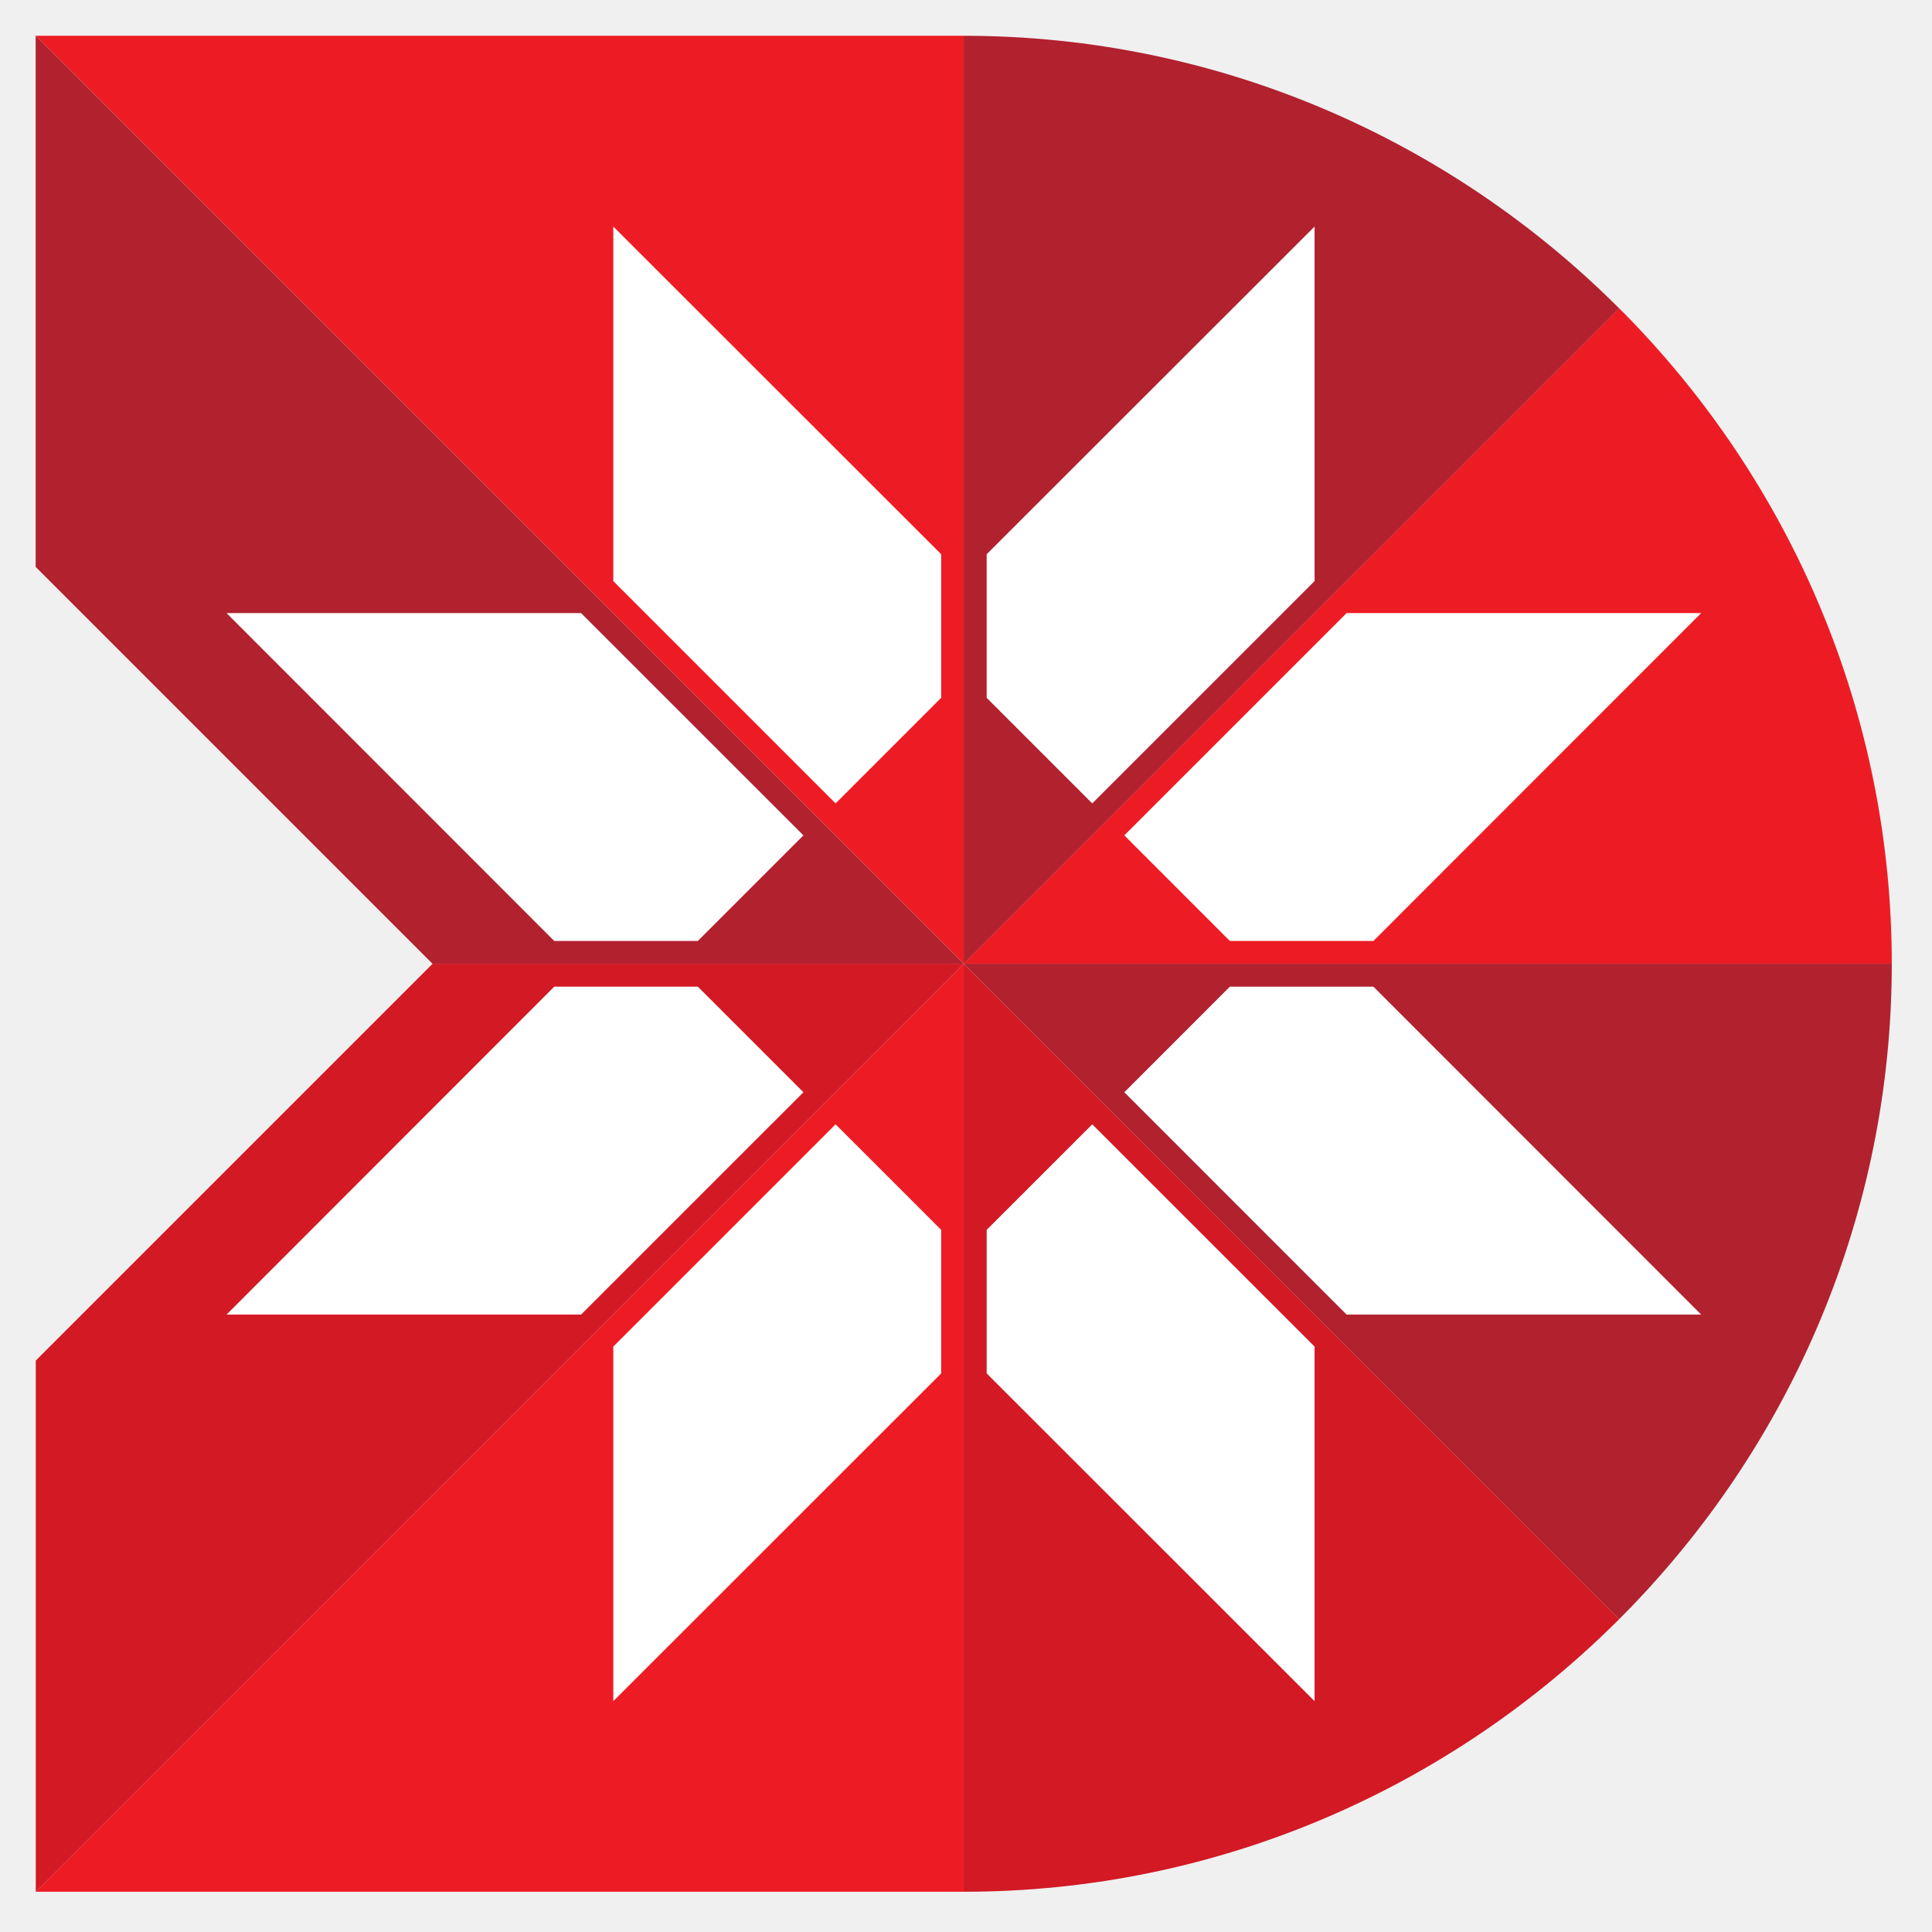
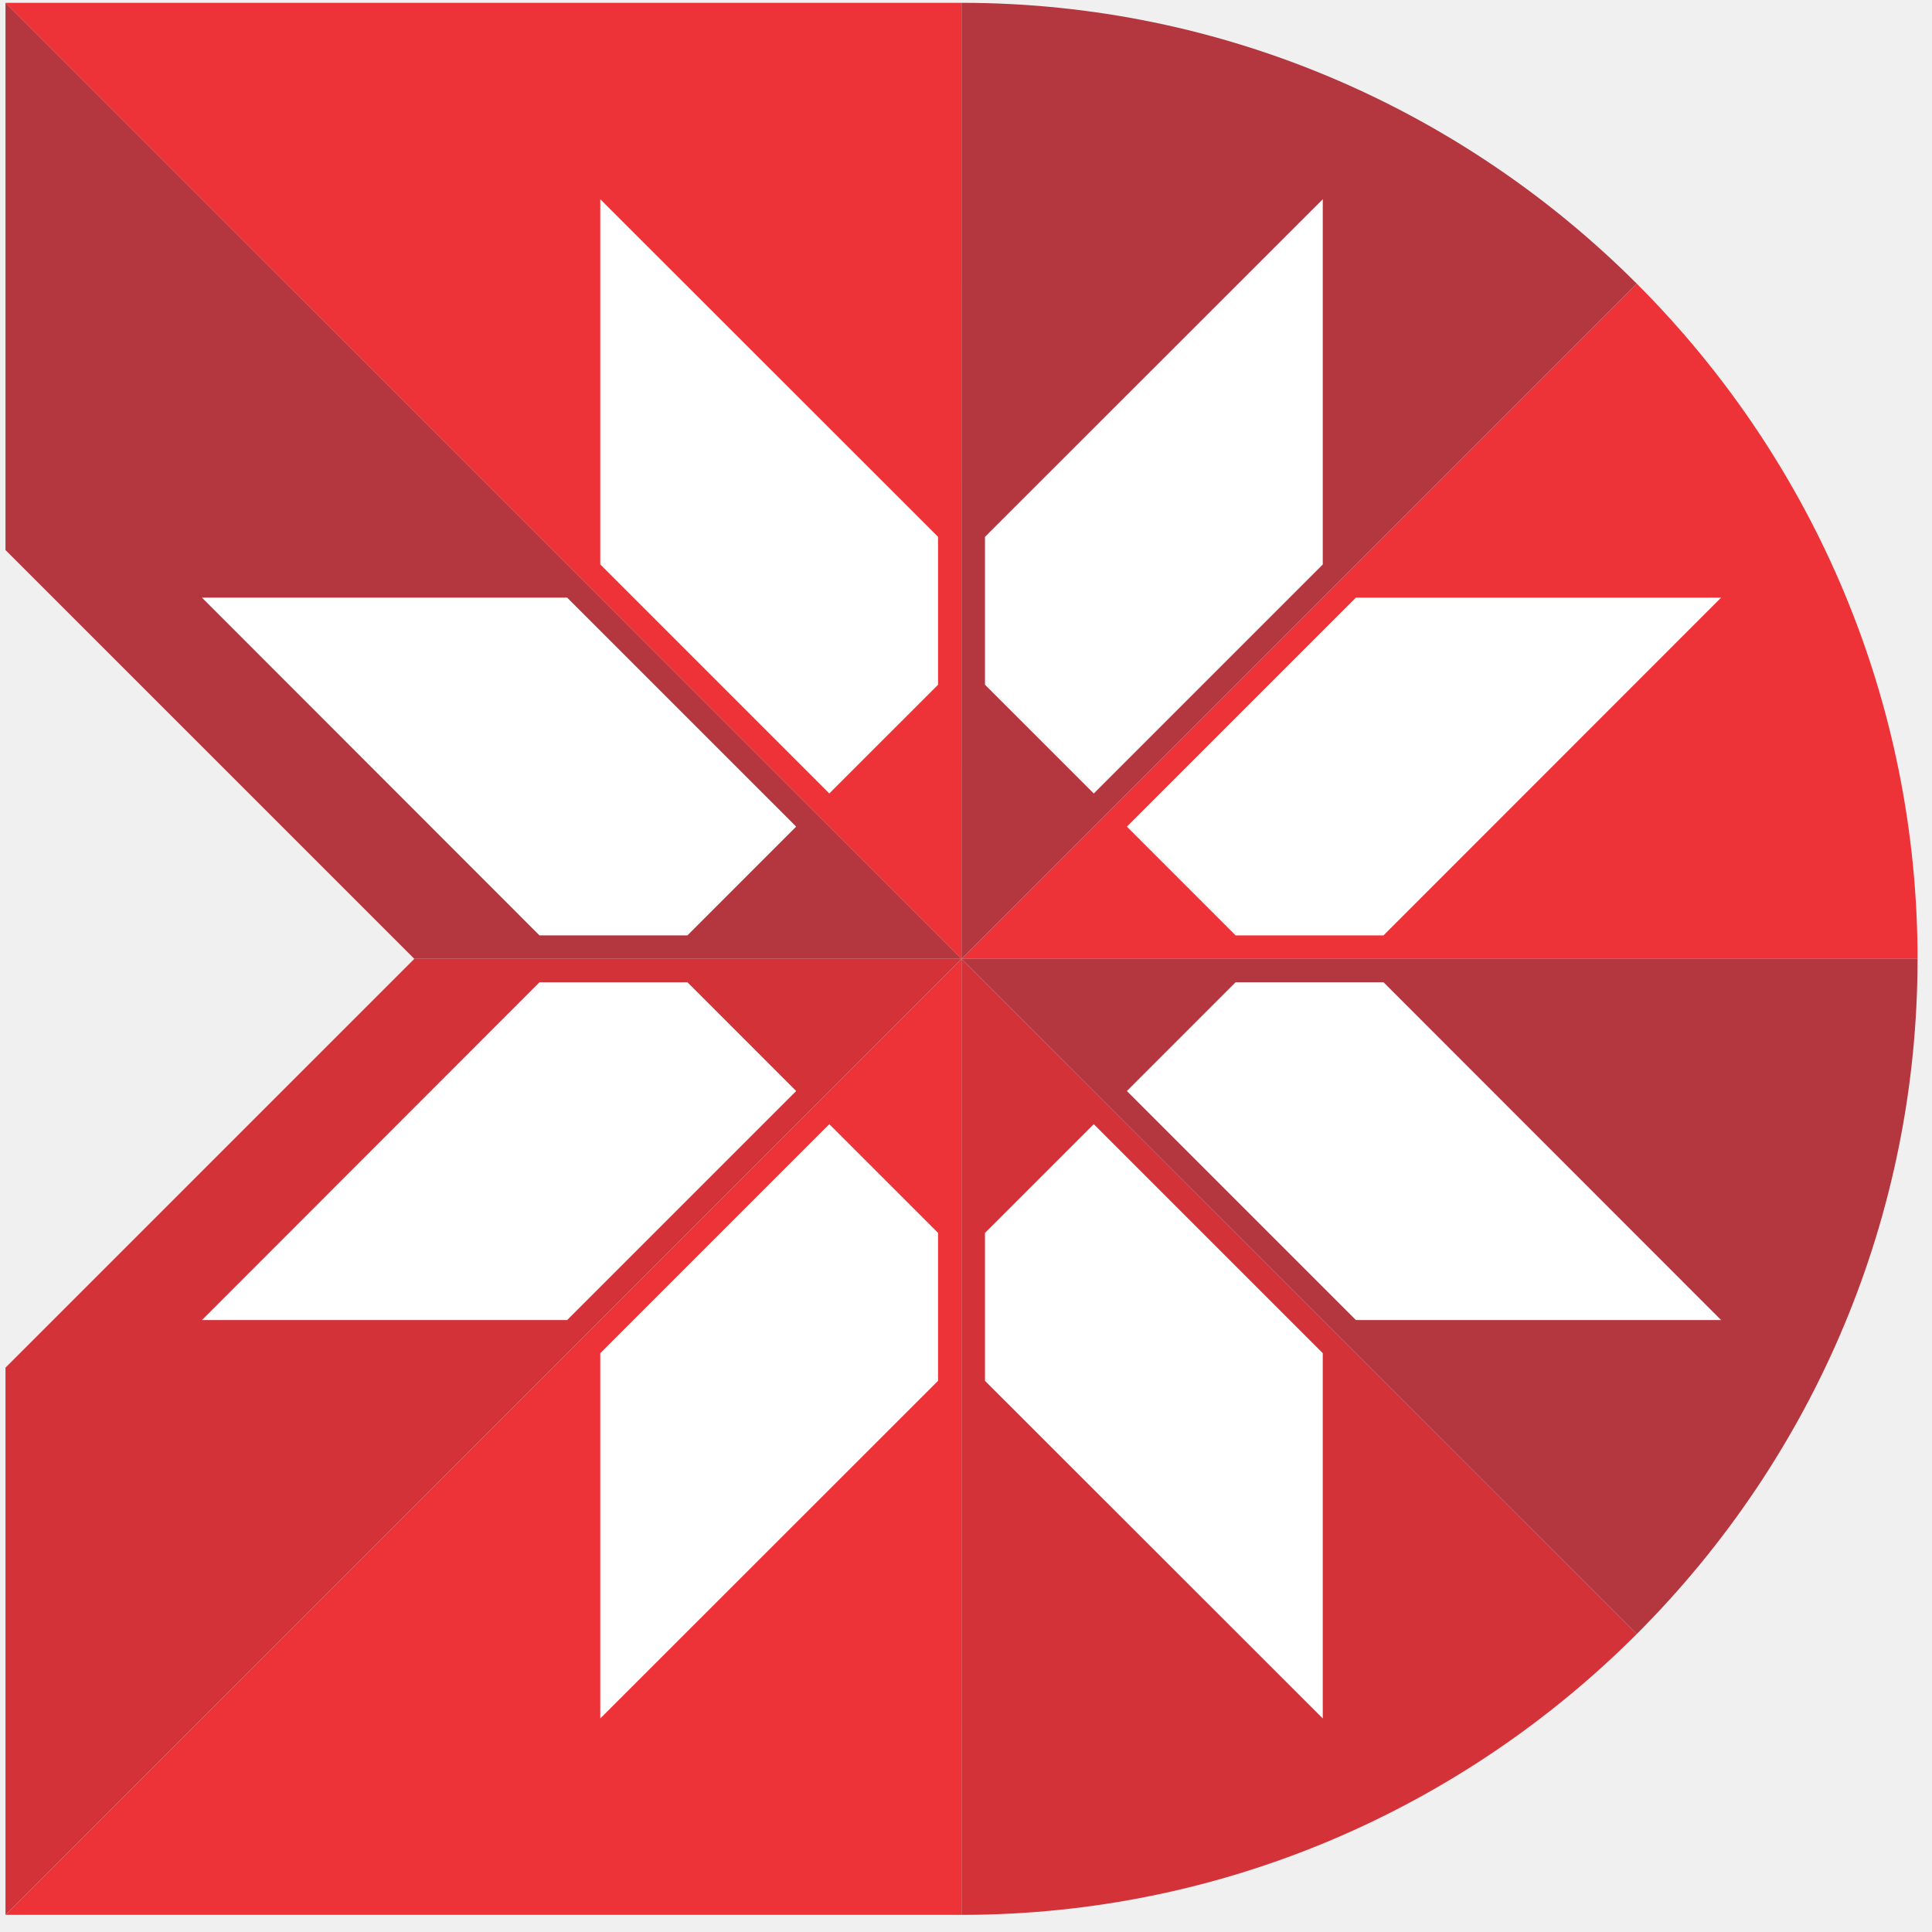
- <svg xmlns="http://www.w3.org/2000/svg" width="54" height="54" viewBox="0 0 54 54" fill="none">
-   <g clip-path="url(#clip0_49_406)">
-     <path fill-rule="evenodd" clip-rule="evenodd" d="M45.257 8.617C50.129 13.489 52.876 20.039 52.876 26.936H26.936L45.257 8.617Z" fill="#ED1C24" />
-     <path fill-rule="evenodd" clip-rule="evenodd" d="M26.936 1C34.07 1 40.556 3.918 45.257 8.62L26.936 26.939V1Z" fill="#B2212E" />
-     <path fill-rule="evenodd" clip-rule="evenodd" d="M1 1H26.939L26.939 26.939L1 1Z" fill="#ED1C24" />
-     <path fill-rule="evenodd" clip-rule="evenodd" d="M0.997 15.845V0.997L26.936 26.937H12.089L0.997 15.845Z" fill="#B2212E" />
-     <path fill-rule="evenodd" clip-rule="evenodd" d="M45.257 45.256C50.129 40.384 52.876 33.834 52.876 26.936H26.936L45.257 45.256Z" fill="#B2212E" />
-     <path fill-rule="evenodd" clip-rule="evenodd" d="M26.936 52.875C34.07 52.875 40.556 49.958 45.257 45.255L26.936 26.937V52.875Z" fill="#D21924" />
-     <path fill-rule="evenodd" clip-rule="evenodd" d="M1 52.875H26.939L26.939 26.937L1 52.875Z" fill="#ED1C24" />
-     <path fill-rule="evenodd" clip-rule="evenodd" d="M1 38.028V52.876L26.939 26.936H12.092L1 38.028Z" fill="#D21924" />
-     <path fill-rule="evenodd" clip-rule="evenodd" d="M19.505 26.3L22.456 23.349L16.241 17.136H6.332L15.491 26.3H19.505Z" fill="white" />
-     <path fill-rule="evenodd" clip-rule="evenodd" d="M26.306 19.504L23.355 22.455L17.142 16.241V6.332L26.306 15.491V19.504Z" fill="white" />
-     <path fill-rule="evenodd" clip-rule="evenodd" d="M26.306 34.375L23.355 31.425L17.142 37.638V47.548L26.306 38.388V34.375Z" fill="white" />
-     <path fill-rule="evenodd" clip-rule="evenodd" d="M19.505 27.578L22.456 30.529L16.241 36.743H6.332L15.491 27.578H19.505Z" fill="white" />
-     <path fill-rule="evenodd" clip-rule="evenodd" d="M34.375 27.578L31.425 30.529L37.638 36.743H47.548L38.388 27.578H34.375Z" fill="white" />
-     <path fill-rule="evenodd" clip-rule="evenodd" d="M27.578 34.375L30.529 31.425L36.743 37.638V47.548L27.578 38.388V34.375Z" fill="white" />
-     <path fill-rule="evenodd" clip-rule="evenodd" d="M27.578 19.504L30.529 22.455L36.743 16.241V6.332L27.578 15.491V19.504Z" fill="white" />
-     <path fill-rule="evenodd" clip-rule="evenodd" d="M34.375 26.3L31.425 23.349L37.638 17.136H47.548L38.388 26.3H34.375Z" fill="white" />
+ <svg xmlns="http://www.w3.org/2000/svg" width="54" height="54" viewBox="198 141 90 90">
+   <g fill-rule="evenodd" clip-path="url(#clipPath18)" transform="matrix(1.33333 0 0 -1.33333 0 377.9533)">
+     <path fill="#ee3338" d="M205.685 167.805c6.274-6.274 9.811-14.708 9.811-23.589h-33.402Z" />
+     <path fill="#b4363f" d="M182.094 177.617c9.186 0 17.537-3.758 23.591-9.812l-23.591-23.589Z" />
+     <path fill="#ee3338" d="M148.692 177.617h33.401l.001-33.401z" />
+     <path fill="#b4363f" d="M148.692 158.498v19.119l33.402-33.401h-19.119Zm56.993-37.872c6.274 6.274 9.811 14.708 9.811 23.59h-33.402Z" />
+     <path fill="#d23238" d="M182.094 110.814c9.186 0 17.537 3.757 23.591 9.812l-23.591 23.589Z" />
+     <path fill="#ee3338" d="M148.692 110.814h33.401l.001 33.401z" />
+     <path fill="#d23238" d="M148.692 129.933v-19.119l33.402 33.401h-19.119Z" />
+     <path fill="#fff" d="m172.518 145.035 3.799 3.8-8.002 8.001h-12.76l11.794-11.801Zm8.756 8.757-3.8-3.799-8.001 8.001v12.76l11.801-11.794Zm0-19.152-3.8 3.799-8.001-8.001v-12.761l11.801 11.795Zm-8.756 8.757 3.799-3.8-8.002-8.002h-12.76l11.794 11.802Zm19.152 0-3.799-3.8 8.001-8.002h12.761l-11.795 11.802Zm-8.756-8.757 3.8 3.799 8.001-8.001v-12.761l-11.801 11.795Zm0 19.152 3.8-3.799 8.001 8.001v12.76l-11.801-11.794Zm8.756-8.757-3.799 3.8 8.001 8.001h12.761l-11.795-11.801Z" />
  </g>
-   <defs>
-     <clipPath id="clip0_49_406">
-       <rect width="52" height="52" fill="white" transform="translate(1 1)" />
-     </clipPath>
-   </defs>
</svg>
